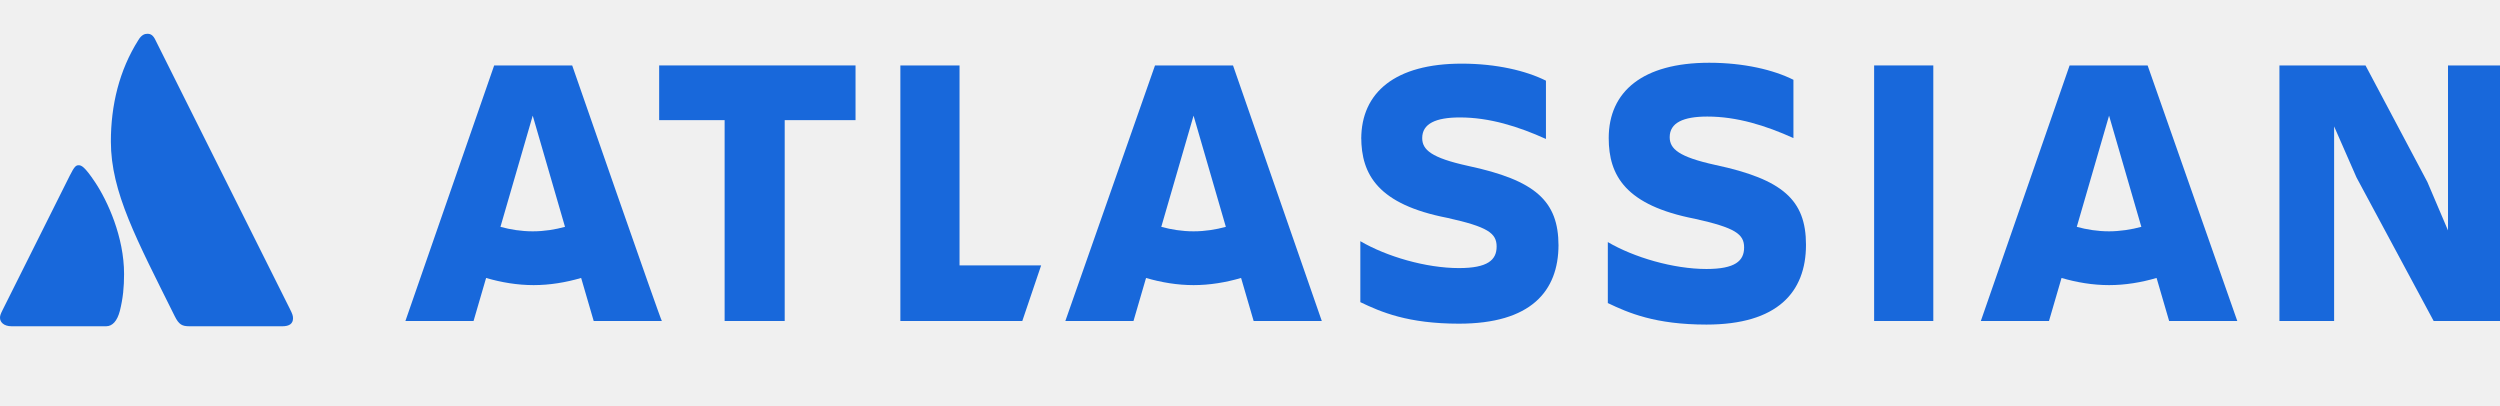
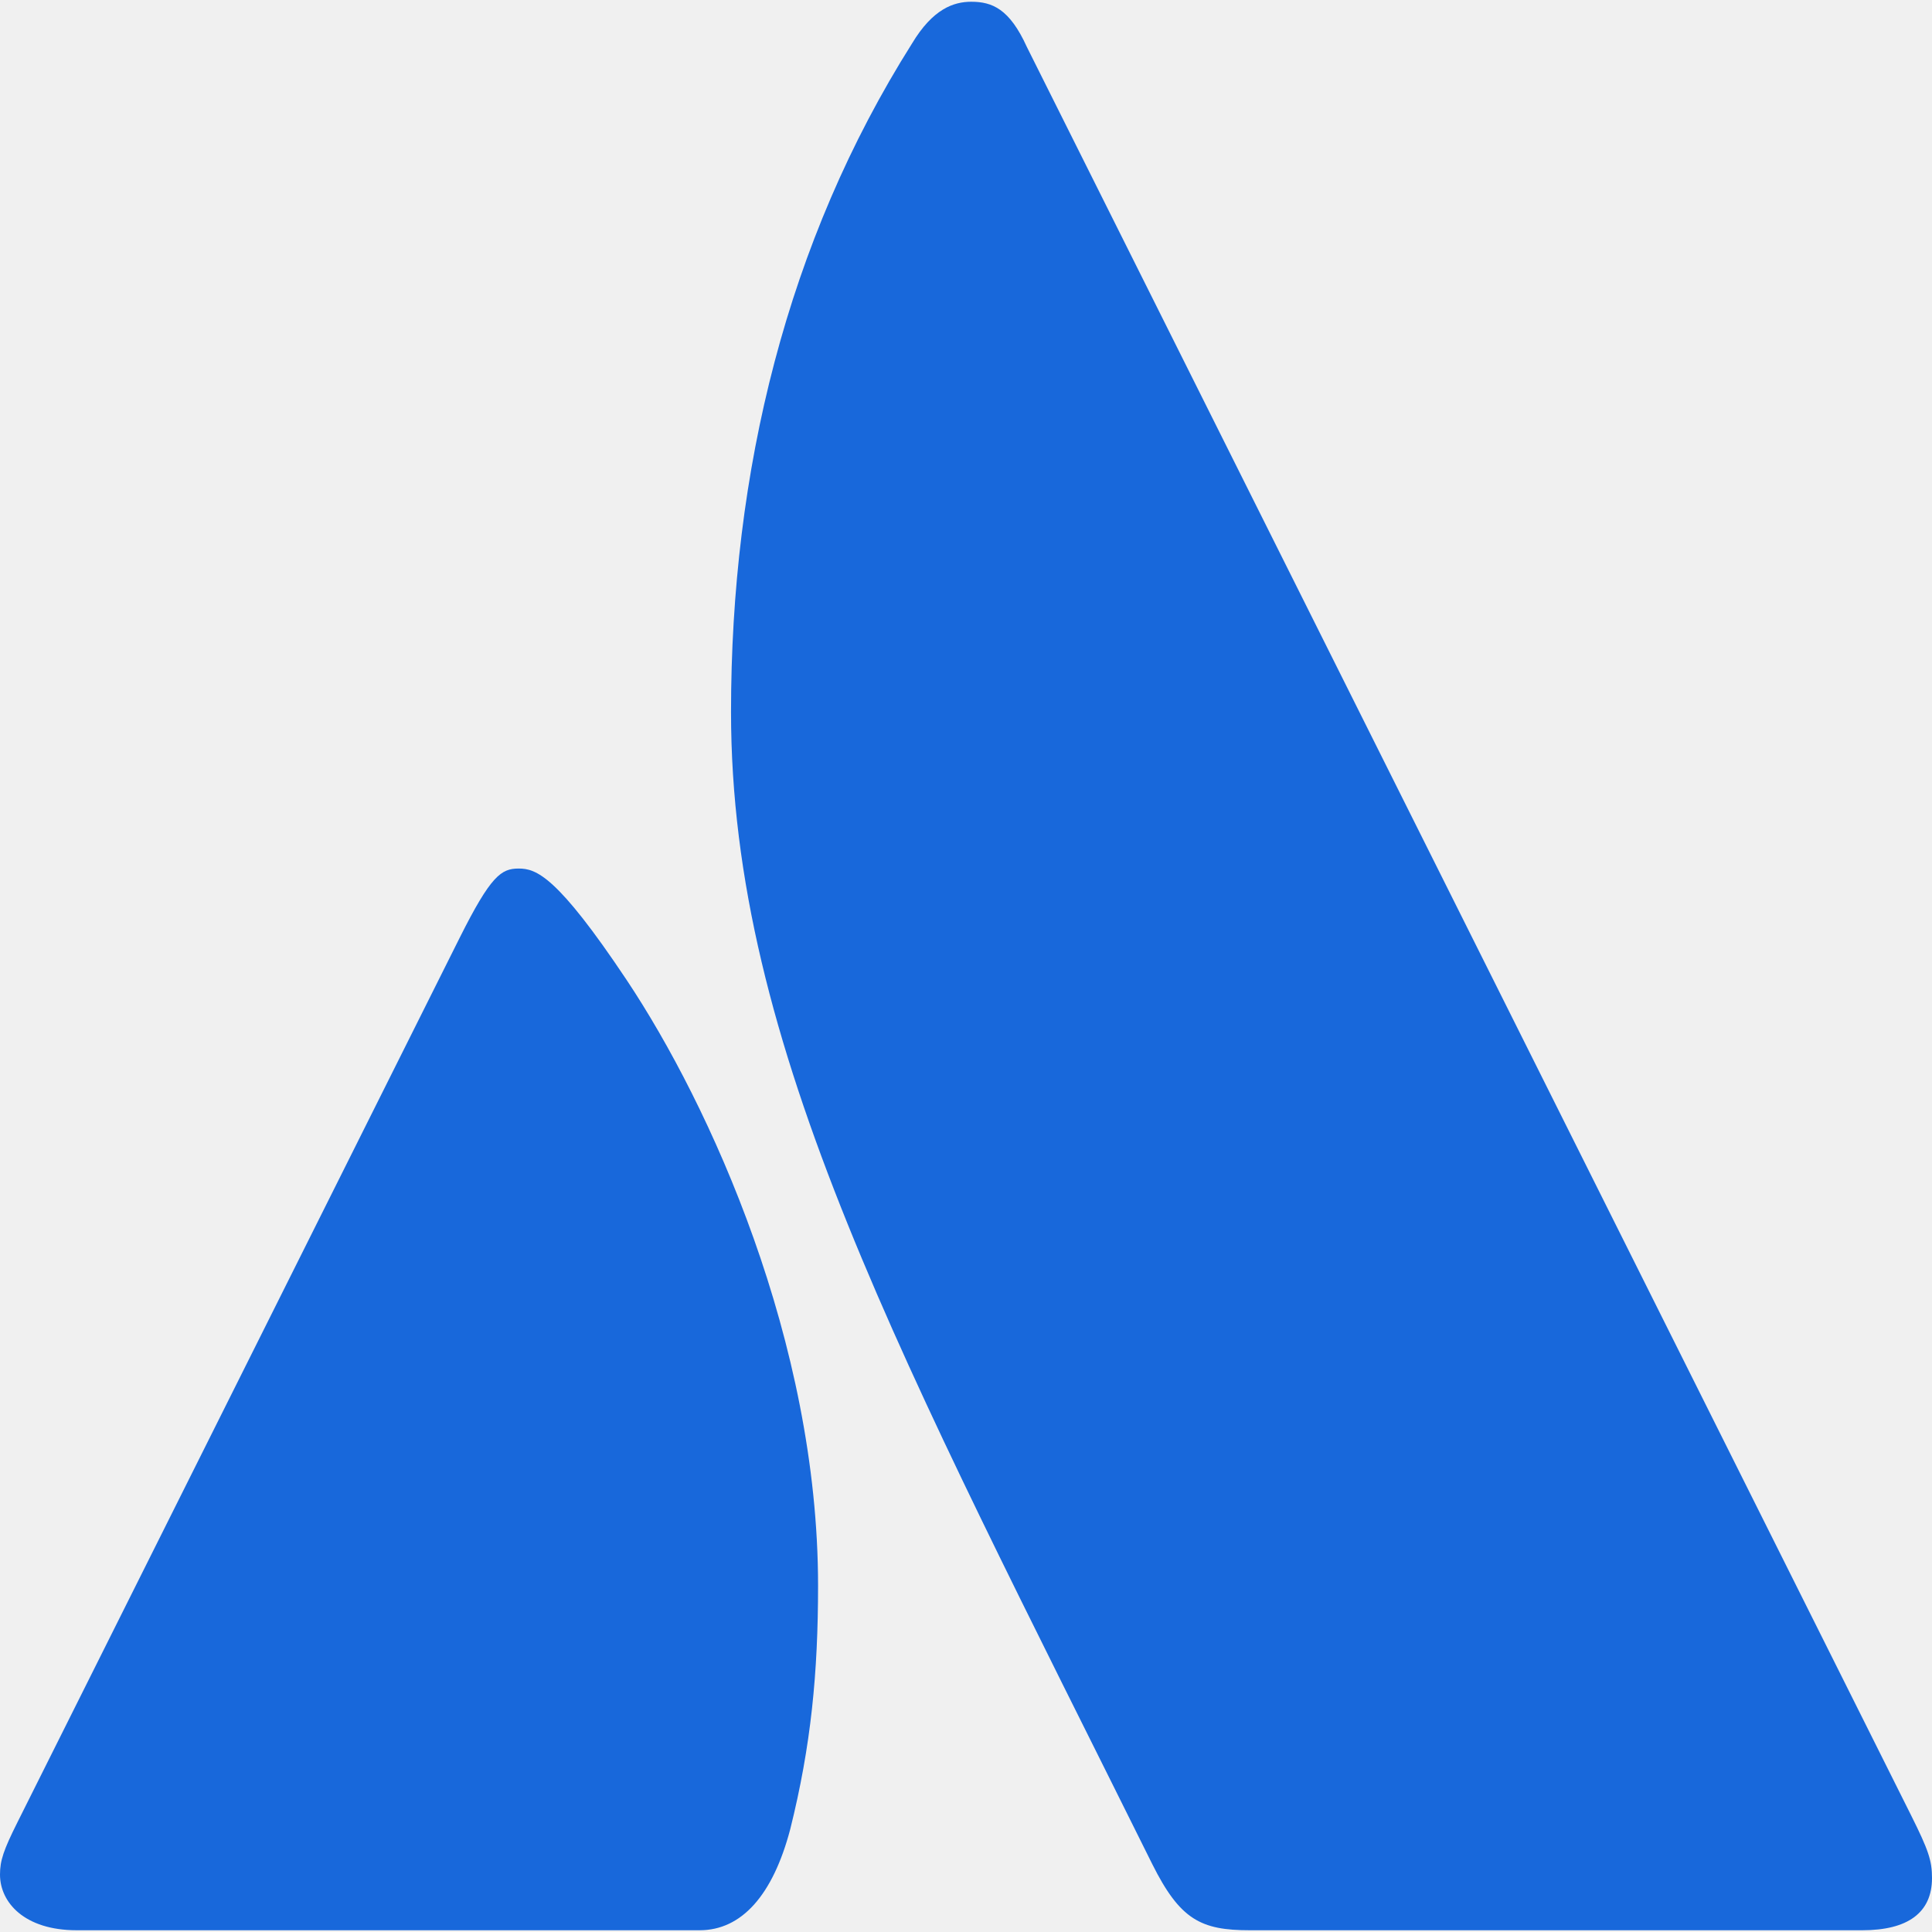
- <svg xmlns="http://www.w3.org/2000/svg" width="296" height="48" viewBox="0 0 296 48" fill="none">
-   <g clip-path="url(#clip0_459_65351)">
-     <g clip-path="url(#clip1_459_65351)">
-       <path d="M34.318 36.567L18.44 4.813C18.128 4.125 17.815 4 17.44 4C17.128 4 16.752 4.125 16.377 4.75C14.127 8.313 13.127 12.439 13.127 16.752C13.127 22.753 16.19 28.378 20.691 37.442C21.191 38.443 21.566 38.63 22.441 38.63H33.442C34.255 38.63 34.693 38.318 34.693 37.692C34.693 37.38 34.63 37.192 34.318 36.567ZM11.252 21.565C10.001 19.69 9.626 19.565 9.314 19.565C9.001 19.565 8.814 19.69 8.251 20.815L0.313 36.692C0.063 37.192 0 37.38 0 37.63C0 38.13 0.438 38.63 1.375 38.63H12.564C13.314 38.63 13.877 38.005 14.19 36.817C14.565 35.317 14.69 34.004 14.69 32.442C14.69 28.066 12.752 23.815 11.252 21.565Z" fill="#1868DB" />
-     </g>
-     <path d="M161.171 16.241C161.171 20.7 163.188 24.203 171.362 25.795C176.14 26.857 177.201 27.6 177.201 29.193C177.201 30.785 176.14 31.741 172.743 31.741C168.814 31.741 164.143 30.36 161.064 28.556V35.775C163.506 36.943 166.691 38.323 172.743 38.323C181.236 38.323 184.527 34.501 184.527 28.98M184.527 29.087C184.527 23.778 181.767 21.337 173.804 19.638C169.451 18.682 168.39 17.727 168.39 16.347C168.39 14.648 169.982 13.905 172.849 13.905C176.352 13.905 179.749 14.967 183.04 16.453V9.552C180.705 8.384 177.201 7.535 173.061 7.535C165.205 7.535 161.171 10.932 161.171 16.453" fill="#1868DB" />
-     <path d="M269.884 7.748V38.005H276.36V14.967L279.014 21.019L288.144 38.005H296.213V7.748H289.843V27.282L287.401 21.549L280.076 7.748H269.884Z" fill="#1868DB" />
-     <path d="M228.904 7.748H221.897V38.005H228.904V7.748Z" fill="#1868DB" />
-     <path d="M213.829 28.981C213.829 23.673 211.068 21.231 203.106 19.532C198.753 18.577 197.692 17.622 197.692 16.241C197.692 14.543 199.284 13.8 202.15 13.8C205.654 13.8 209.051 14.861 212.342 16.348V9.447C210.007 8.279 206.503 7.43 202.363 7.43C194.507 7.43 190.472 10.827 190.472 16.348C190.472 20.806 192.489 24.31 200.664 25.902C205.442 26.964 206.503 27.707 206.503 29.299C206.503 30.892 205.442 31.848 202.044 31.848C198.116 31.848 193.445 30.467 190.366 28.663V35.882C192.808 37.05 195.993 38.43 202.044 38.43C210.431 38.43 213.829 34.608 213.829 28.981Z" fill="#1868DB" />
-     <path d="M106.603 7.748V38.005H121.041L123.27 31.423H113.609V7.748H106.603Z" fill="#1868DB" />
-     <path d="M78.045 7.748V14.224H85.795V38.005H92.908V14.224H101.295V7.748H78.045Z" fill="#1868DB" />
-     <path d="M67.747 7.748H58.51L48 38.005H56.069L57.555 32.909C59.36 33.44 61.27 33.758 63.181 33.758C65.093 33.758 67.003 33.44 68.808 32.909L70.294 38.005H78.363C78.257 38.005 67.747 7.748 67.747 7.748ZM63.075 27.389C61.695 27.389 60.421 27.176 59.253 26.858L63.075 13.693L66.897 26.858C65.729 27.176 64.456 27.389 63.075 27.389Z" fill="#1868DB" />
-     <path d="M145.989 7.748H136.753L126.137 38.005H134.205L135.692 32.909C137.496 33.44 139.407 33.758 141.318 33.758C143.229 33.758 145.14 33.44 146.945 32.909L148.431 38.005H156.5L145.989 7.748ZM141.318 27.389C139.938 27.389 138.664 27.176 137.496 26.858L141.318 13.693L145.14 26.858C143.972 27.176 142.698 27.389 141.318 27.389Z" fill="#1868DB" />
-     <path d="M254.278 7.748H245.042L234.531 38.005H242.6L244.086 32.909C245.891 33.44 247.802 33.758 249.713 33.758C251.624 33.758 253.535 33.44 255.339 32.909L256.826 38.005H264.894L254.278 7.748ZM249.713 27.389C248.333 27.389 247.059 27.176 245.891 26.858L249.713 13.693L253.535 26.858C252.367 27.176 250.987 27.389 249.713 27.389Z" fill="#1868DB" />
-   </g>
-   <defs>
-     <clipPath id="clip0_459_65351">
-       <rect width="296" height="48" fill="white" />
-     </clipPath>
-     <clipPath id="clip1_459_65351">
-       <rect width="34.693" height="34.63" fill="white" transform="translate(0 4)" />
-     </clipPath>
-   </defs>
+ <svg xmlns="http://www.w3.org/2000/svg" width="32" height="32" viewBox="0 4 34.693 34.63" fill="none">
+   <path d="M34.318 36.567L18.44 4.813C18.128 4.125 17.815 4 17.44 4C17.128 4 16.752 4.125 16.377 4.75C14.127 8.313 13.127 12.439 13.127 16.752C13.127 22.753 16.19 28.378 20.691 37.442C21.191 38.443 21.566 38.63 22.441 38.63H33.442C34.255 38.63 34.693 38.318 34.693 37.692C34.693 37.38 34.63 37.192 34.318 36.567ZM11.252 21.565C10.001 19.69 9.626 19.565 9.314 19.565C9.001 19.565 8.814 19.69 8.251 20.815L0.313 36.692C0.063 37.192 0 37.38 0 37.63C0 38.13 0.438 38.63 1.375 38.63H12.564C13.314 38.63 13.877 38.005 14.19 36.817C14.565 35.317 14.69 34.004 14.69 32.442C14.69 28.066 12.752 23.815 11.252 21.565Z" fill="#1868DB" />
</svg>
